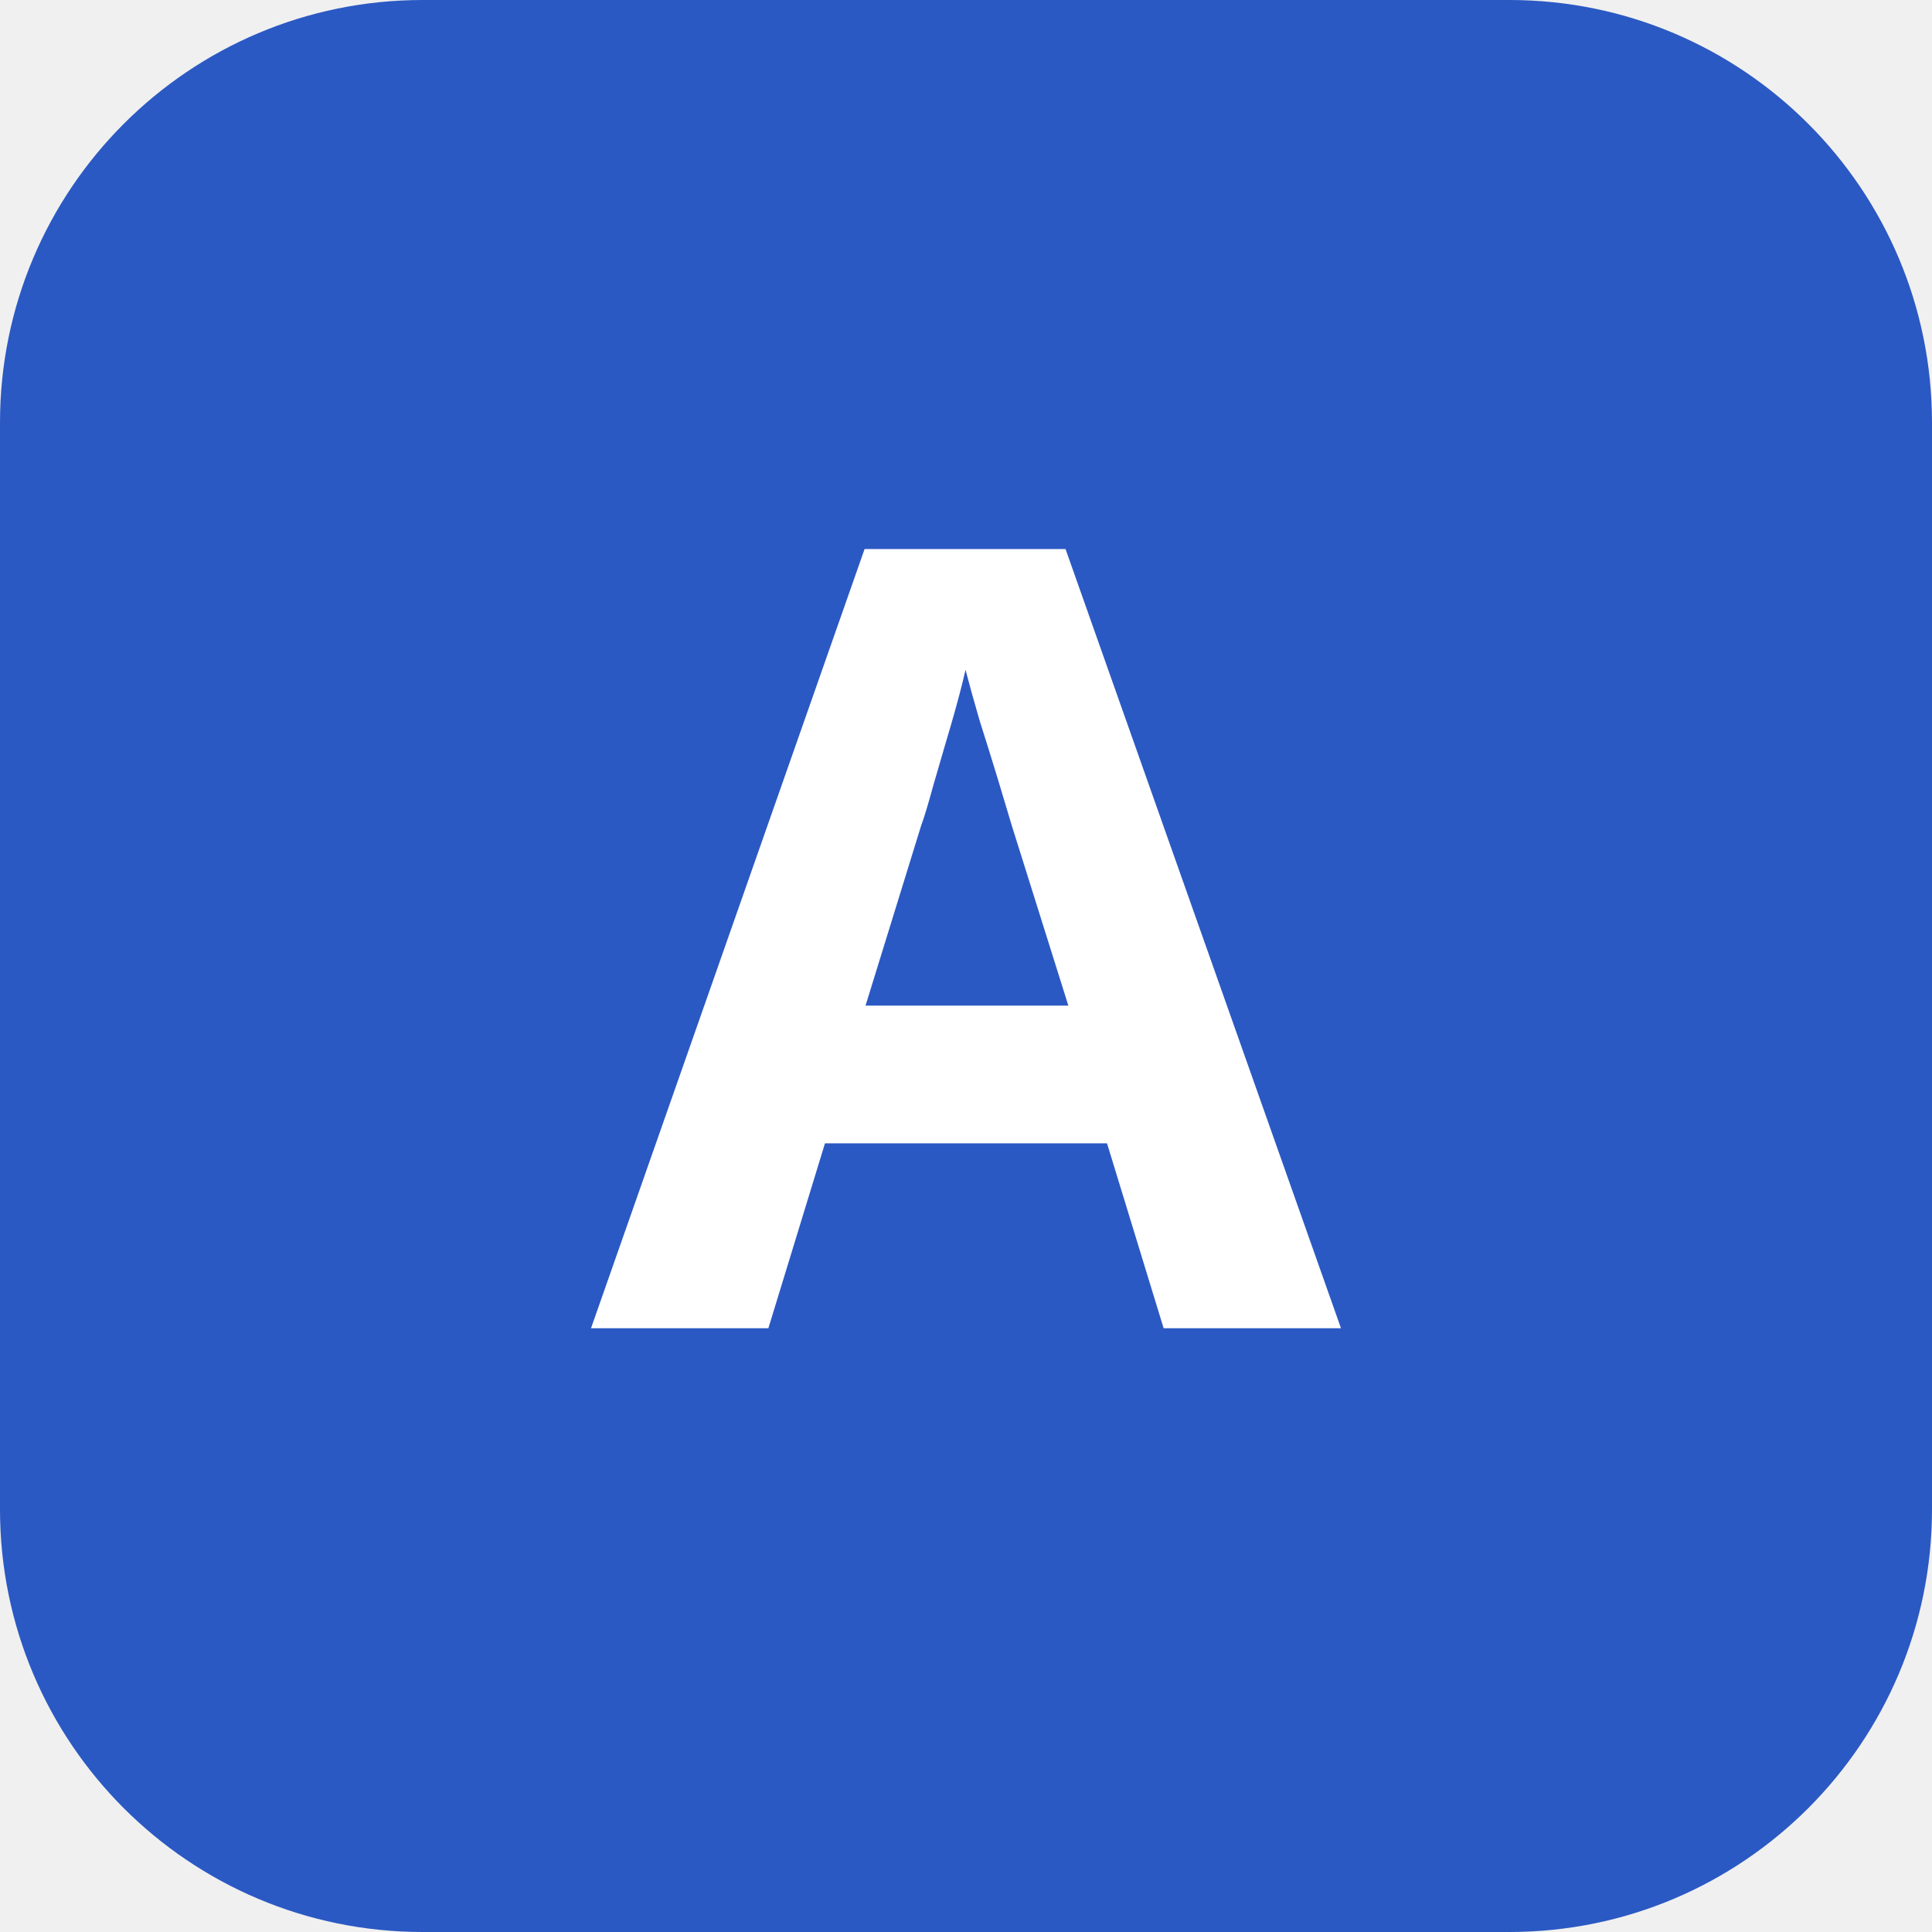
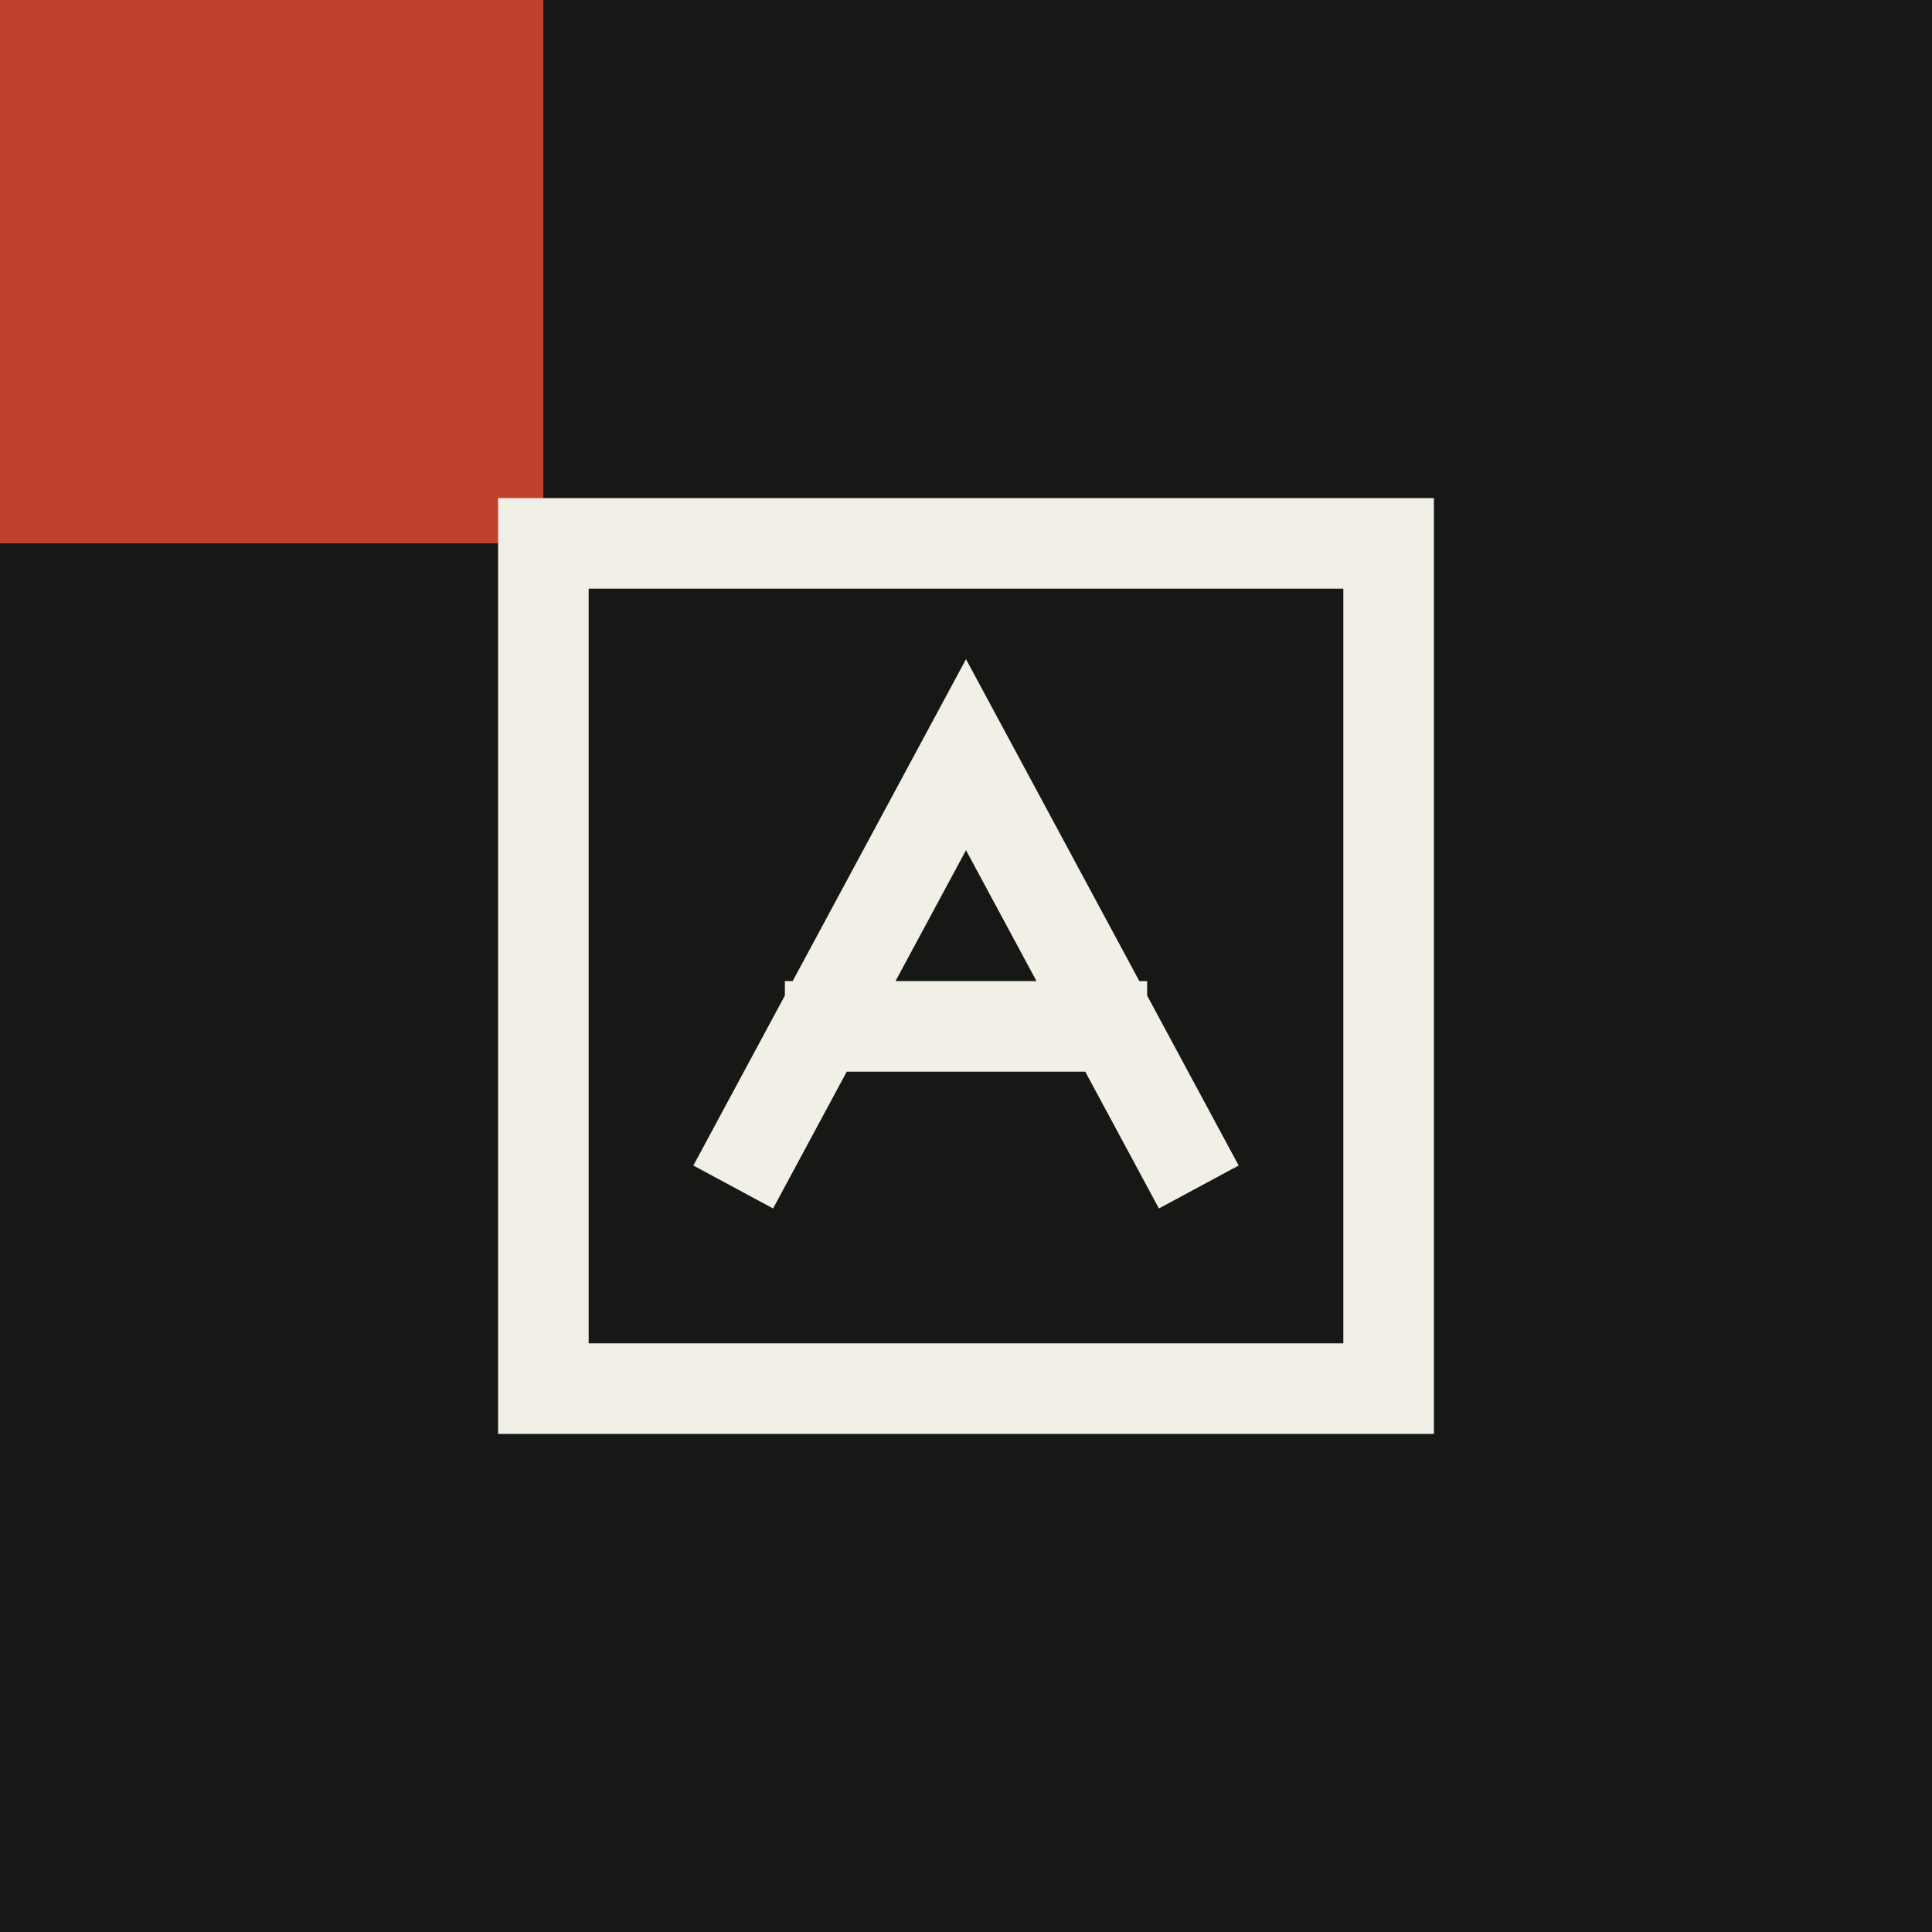
- <svg xmlns="http://www.w3.org/2000/svg" viewBox="0 0 32 32">
-   <rect width="32" height="32" rx="7" fill="#2b59c3" />
-   <text x="16" y="22" font-family="ui-sans-serif, system-ui, sans-serif" font-size="18" font-weight="700" fill="#ffffff" text-anchor="middle">A</text>
+ <svg xmlns="http://www.w3.org/2000/svg" viewBox="0 0 64 64">
+   <rect width="64" height="64" fill="#161815" />
+   <path d="M0 0h18v18H0z" fill="#c2412d" />
+   <path d="M18 18h28v28H18z" fill="none" stroke="#f2efe6" stroke-width="3" />
+   <path d="m25 38 7-13 7 13M27.5 34h9" fill="none" stroke="#f2efe6" stroke-width="3" stroke-linecap="square" />
</svg>
